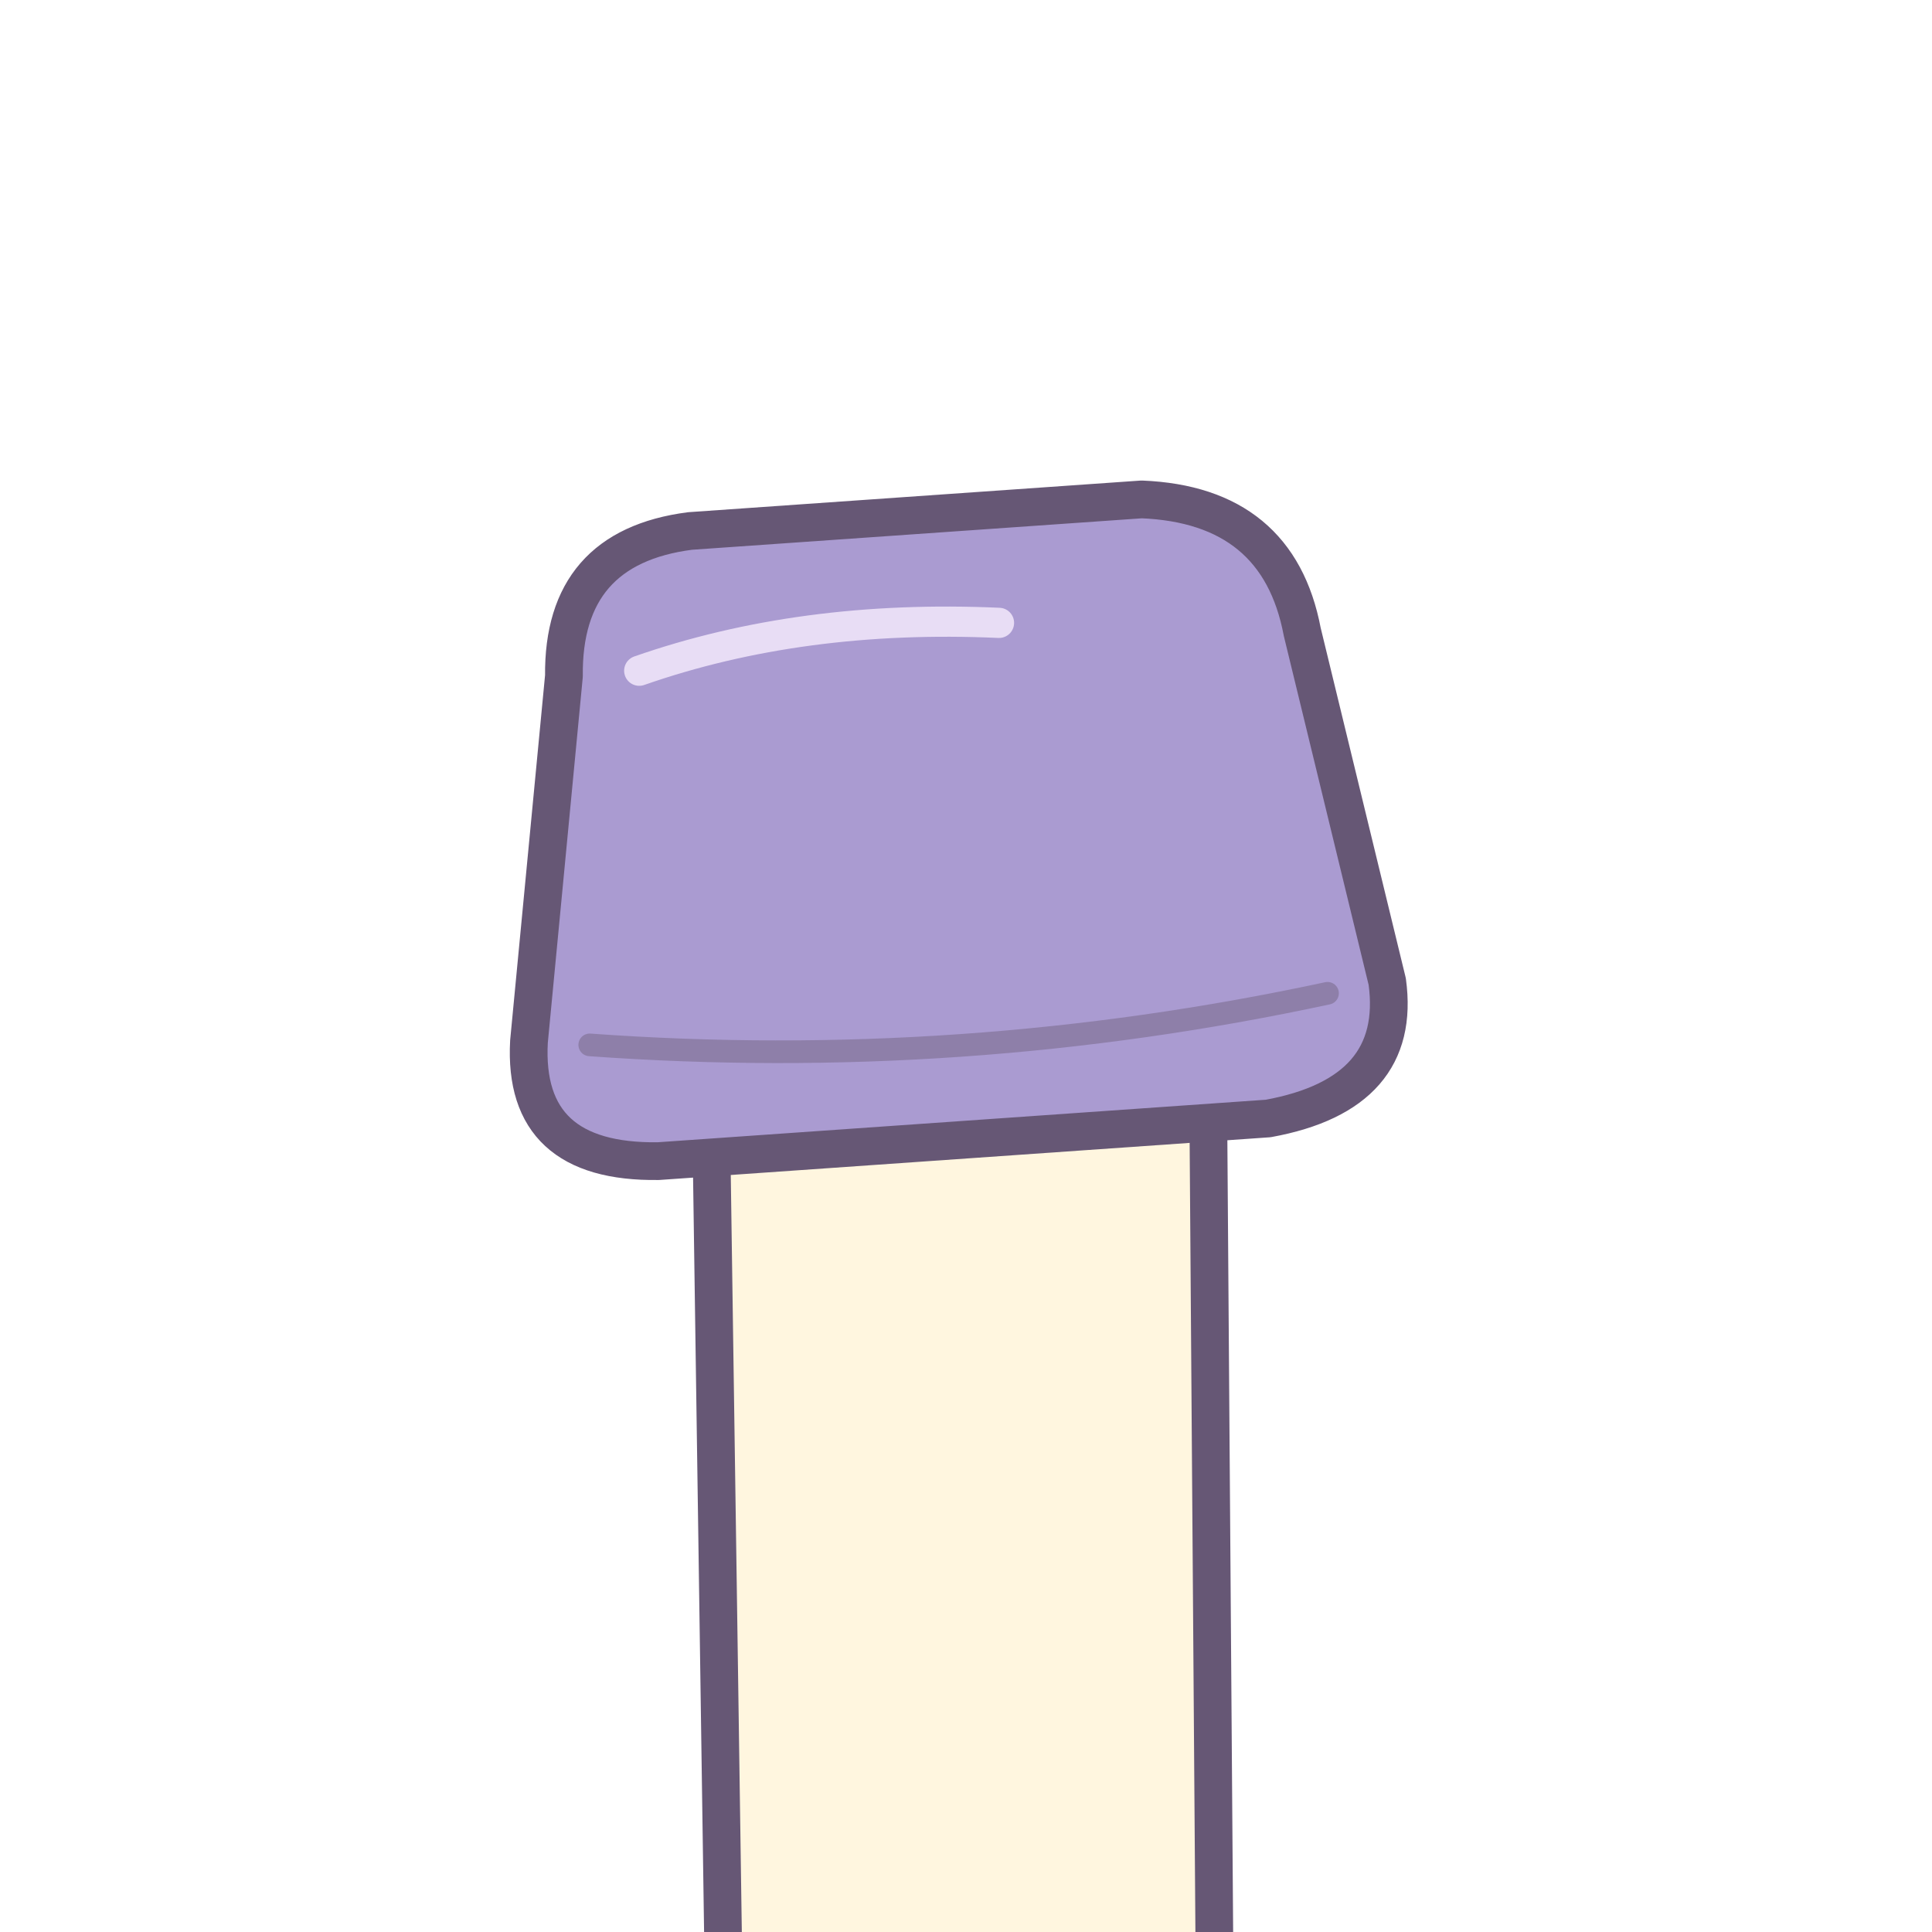
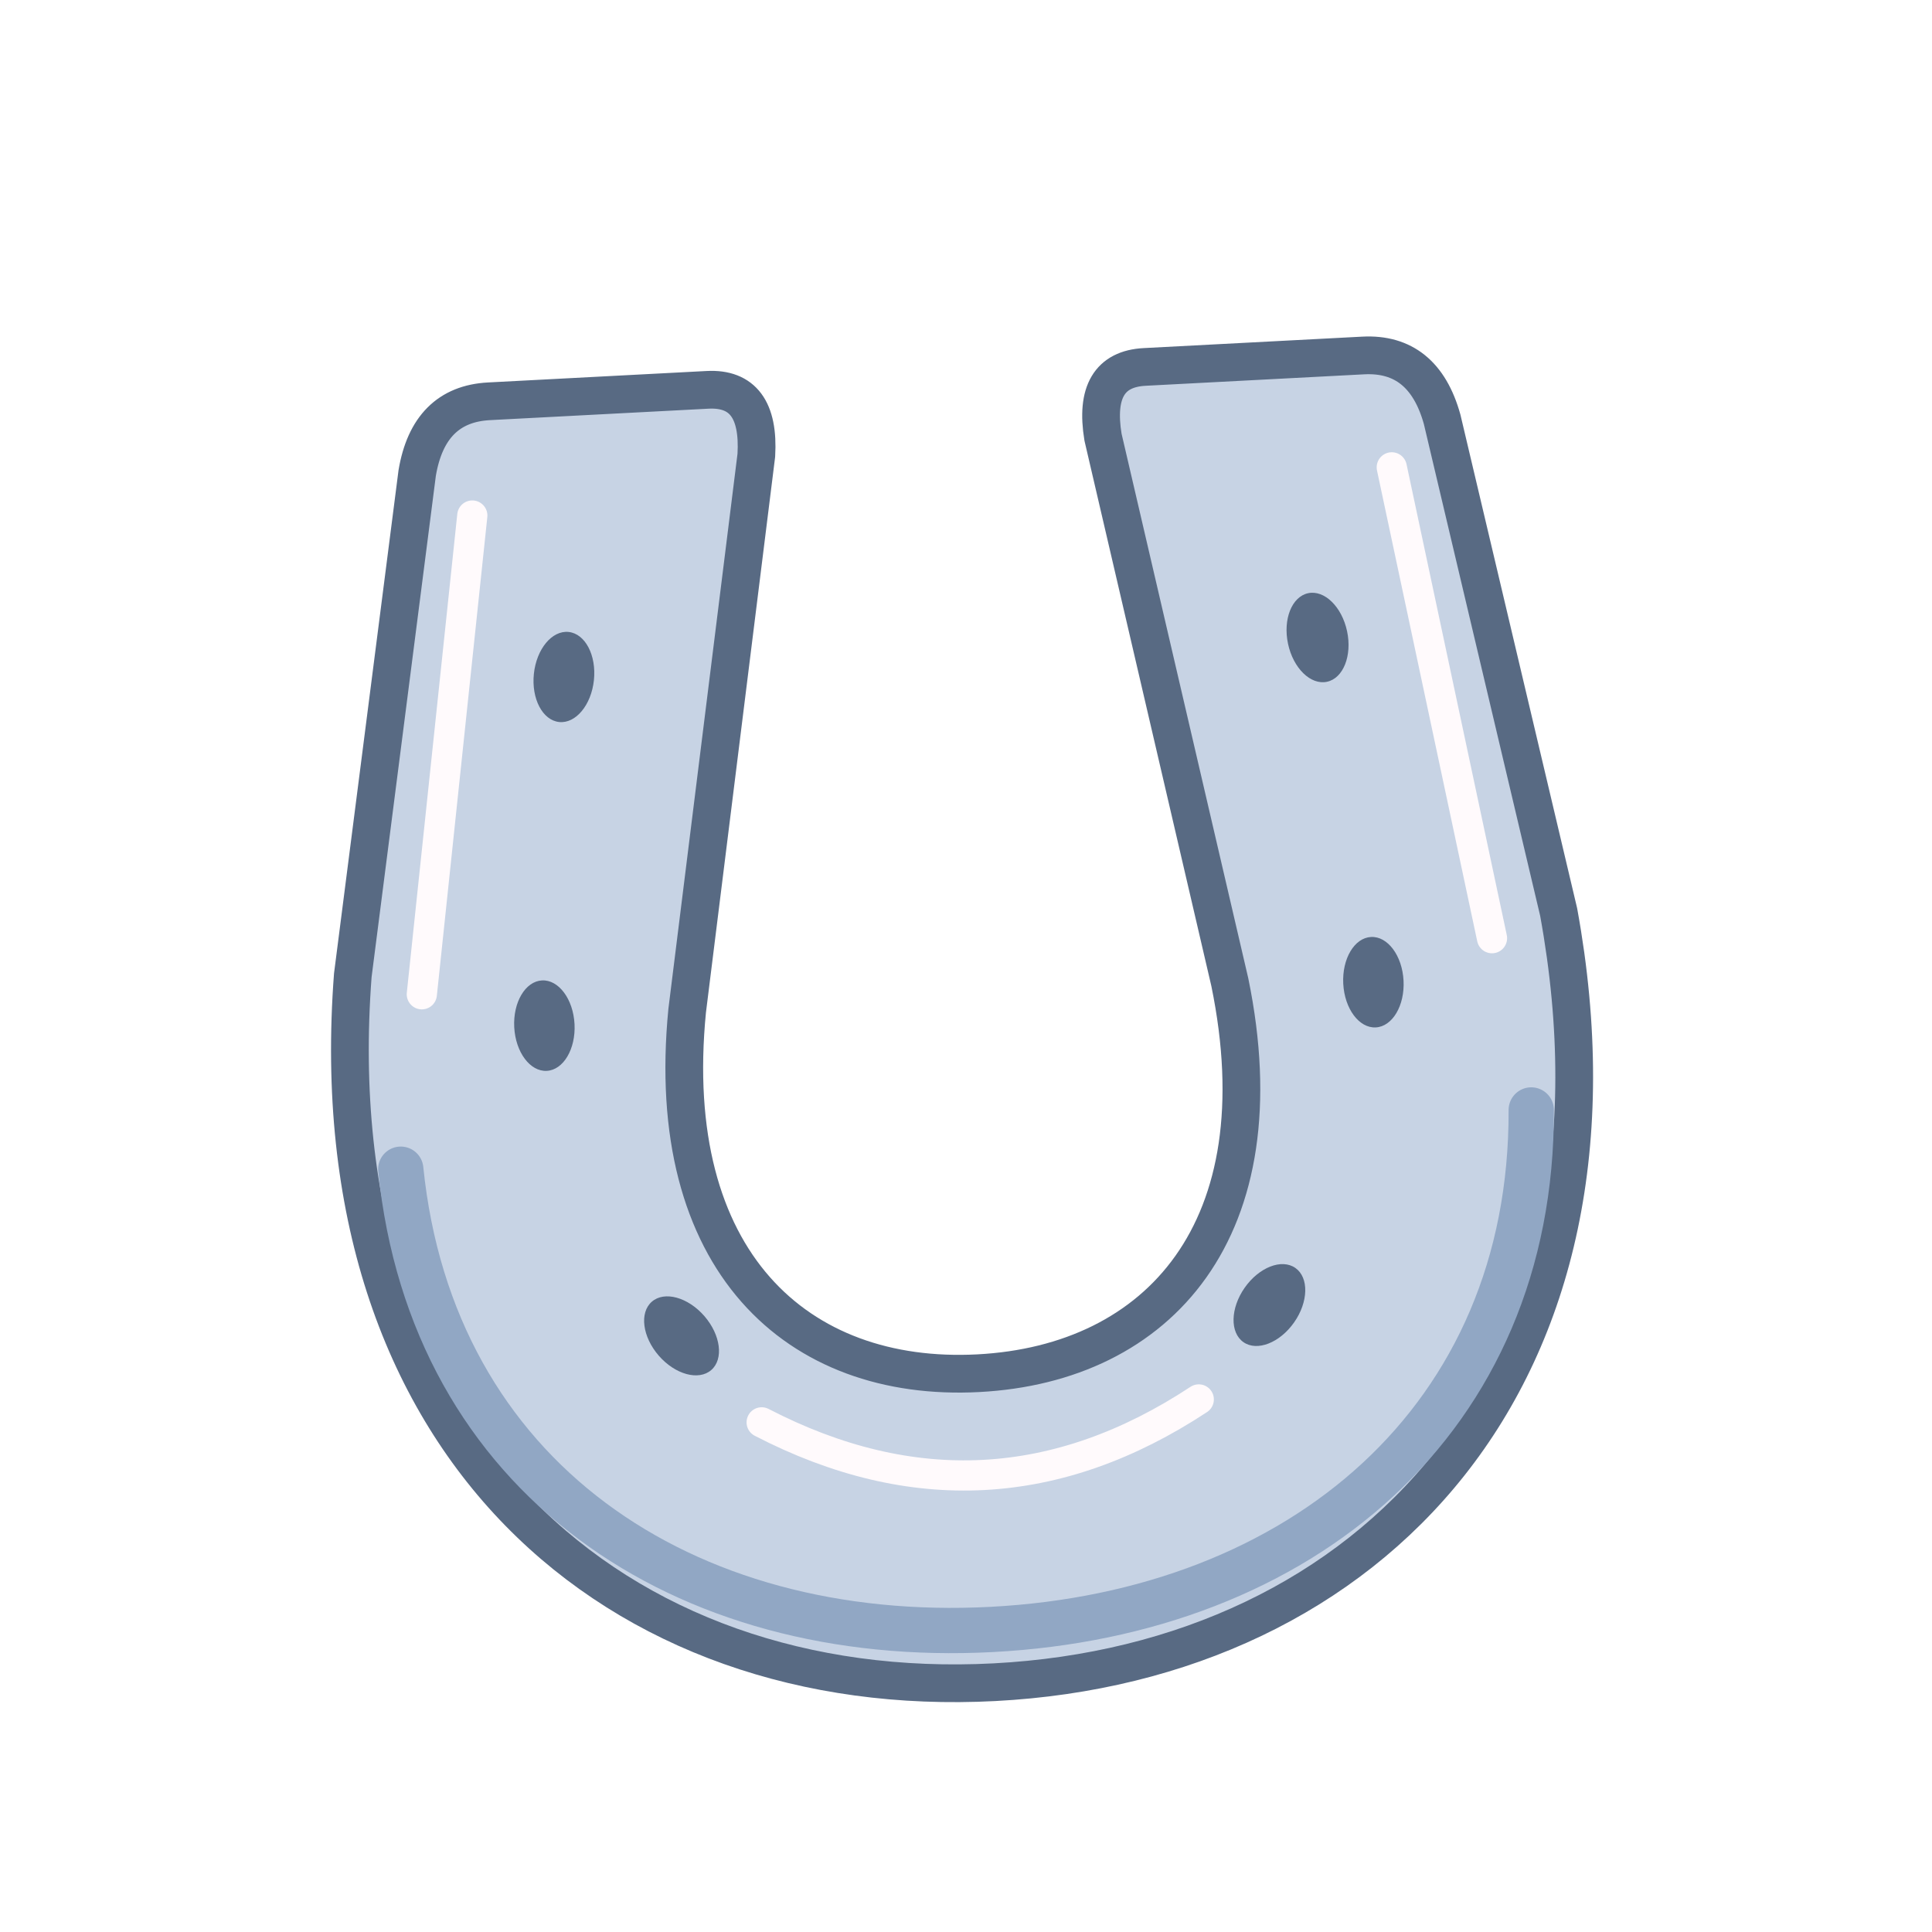
<svg xmlns="http://www.w3.org/2000/svg" width="256" height="256">
-   <g stroke-linecap="round" stroke-linejoin="round">
-     <path d="M96 270L94 133Q126 118 160 133L161 270Z" fill="#fff6df" stroke="#665775" stroke-width="5" stroke-linecap="round" stroke-linejoin="round" />
-     <g transform="rotate(-4 128 149)">
-       <path d="M79 86Q80 69 97 68L157 68Q175 70 177 87L185 134Q186 149 168 151L87 151Q69 150 71 134Z" fill="#aa9bd1" stroke="#665775" stroke-width="5" stroke-linecap="round" stroke-linejoin="round" />
-       <path d="M89 86Q111 80 137 83" fill="none" stroke="#e8ddf5" stroke-width="4" stroke-linecap="round" stroke-linejoin="round" />
-       <path d="M79 135Q128 142 177 135" fill="none" stroke="#8e7fa9" stroke-width="3" stroke-linecap="round" stroke-linejoin="round" />
-     </g>
+   <g transform="rotate(-3 128 151)">
+     <path d="M70 50Q62 50 60 59L48 125C40 187 78 223 128 223C178 223 216 187 208 125L196 59Q194 50 186 50H157Q150 50 151 59L164 132C169 165 152 182 128 182C104 182 87 165 92 132L105 59Q106 50 99 50Z" fill="#c7d3e4" stroke="#586a83" stroke-width="5" stroke-linecap="round" stroke-linejoin="round" />
+     <path d="M53 151C55 192 87 216 128 216C169 216 201 192 203 151" fill="none" stroke="#91a7c4" stroke-width="6" stroke-linecap="round" stroke-linejoin="round" />
+     <path d="M67 65L57 128M189 65L199 128M99 187Q128 204 157 187" fill="none" stroke="#fffafc" stroke-width="4" stroke-linecap="round" stroke-linejoin="round" />
+     <ellipse cx="78" cy="87" rx="4" ry="6" transform="rotate(9 78 87)" fill="#586a83" />
+     <ellipse cx="73" cy="133" rx="4" ry="6" transform="rotate(0 73 133)" fill="#586a83" />
+     <ellipse cx="89" cy="175" rx="4" ry="6" transform="rotate(-38 89 175)" fill="#586a83" />
+     <ellipse cx="178" cy="87" rx="4" ry="6" transform="rotate(-9 178 87)" fill="#586a83" />
+     <ellipse cx="183" cy="133" rx="4" ry="6" transform="rotate(0 183 133)" fill="#586a83" />
+     <ellipse cx="167" cy="175" rx="4" ry="6" transform="rotate(38 167 175)" fill="#586a83" />
  </g>
</svg>
